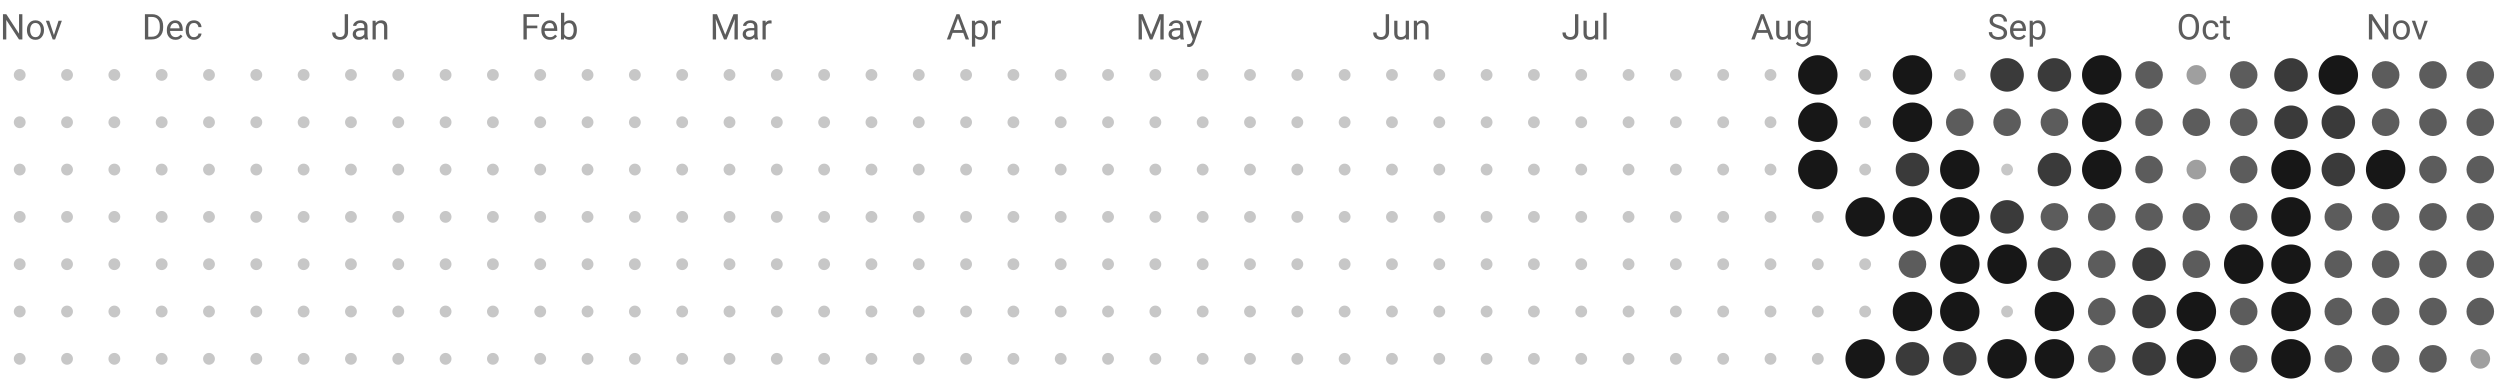
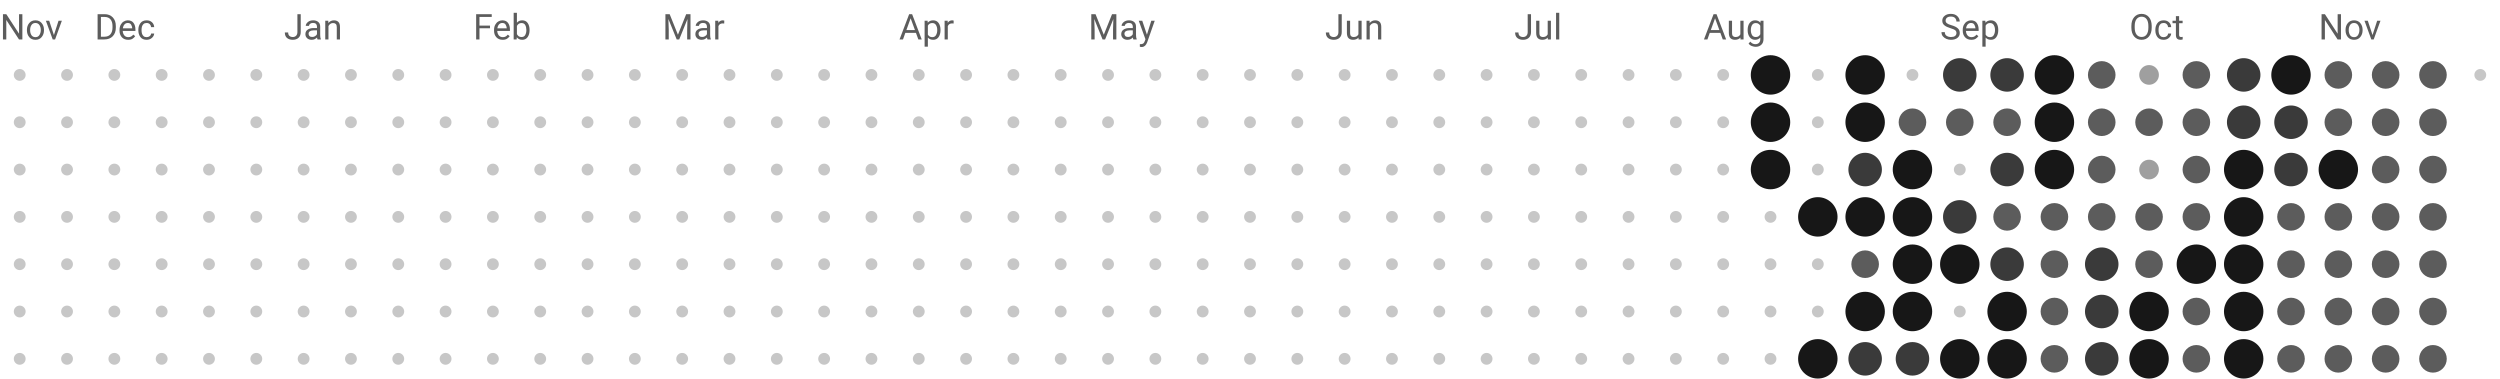
<svg xmlns="http://www.w3.org/2000/svg" width="634" height="96" viewBox="0 0 634 96" role="img">
  <text x="0" y="10" font-family="-apple-system,BlinkMacSystemFont,'Segoe UI',Roboto,Helvetica,Arial,sans-serif" font-size="9" fill="#5c5c5c">Nov</text>
-   <text x="36" y="10" font-family="-apple-system,BlinkMacSystemFont,'Segoe UI',Roboto,Helvetica,Arial,sans-serif" font-size="9" fill="#5c5c5c">Dec</text>
-   <text x="84" y="10" font-family="-apple-system,BlinkMacSystemFont,'Segoe UI',Roboto,Helvetica,Arial,sans-serif" font-size="9" fill="#5c5c5c">Jan</text>
-   <text x="132" y="10" font-family="-apple-system,BlinkMacSystemFont,'Segoe UI',Roboto,Helvetica,Arial,sans-serif" font-size="9" fill="#5c5c5c">Feb</text>
-   <text x="180" y="10" font-family="-apple-system,BlinkMacSystemFont,'Segoe UI',Roboto,Helvetica,Arial,sans-serif" font-size="9" fill="#5c5c5c">Mar</text>
-   <text x="240" y="10" font-family="-apple-system,BlinkMacSystemFont,'Segoe UI',Roboto,Helvetica,Arial,sans-serif" font-size="9" fill="#5c5c5c">Apr</text>
-   <text x="288" y="10" font-family="-apple-system,BlinkMacSystemFont,'Segoe UI',Roboto,Helvetica,Arial,sans-serif" font-size="9" fill="#5c5c5c">May</text>
-   <text x="348" y="10" font-family="-apple-system,BlinkMacSystemFont,'Segoe UI',Roboto,Helvetica,Arial,sans-serif" font-size="9" fill="#5c5c5c">Jun</text>
-   <text x="396" y="10" font-family="-apple-system,BlinkMacSystemFont,'Segoe UI',Roboto,Helvetica,Arial,sans-serif" font-size="9" fill="#5c5c5c">Jul</text>
-   <text x="444" y="10" font-family="-apple-system,BlinkMacSystemFont,'Segoe UI',Roboto,Helvetica,Arial,sans-serif" font-size="9" fill="#5c5c5c">Aug</text>
-   <text x="504" y="10" font-family="-apple-system,BlinkMacSystemFont,'Segoe UI',Roboto,Helvetica,Arial,sans-serif" font-size="9" fill="#5c5c5c">Sep</text>
-   <text x="552" y="10" font-family="-apple-system,BlinkMacSystemFont,'Segoe UI',Roboto,Helvetica,Arial,sans-serif" font-size="9" fill="#5c5c5c">Oct</text>
-   <text x="600" y="10" font-family="-apple-system,BlinkMacSystemFont,'Segoe UI',Roboto,Helvetica,Arial,sans-serif" font-size="9" fill="#5c5c5c">Nov</text>
+   <text x="24" y="10" font-family="-apple-system,BlinkMacSystemFont,'Segoe UI',Roboto,Helvetica,Arial,sans-serif" font-size="9" fill="#5c5c5c">Dec</text>
+   <text x="72" y="10" font-family="-apple-system,BlinkMacSystemFont,'Segoe UI',Roboto,Helvetica,Arial,sans-serif" font-size="9" fill="#5c5c5c">Jan</text>
+   <text x="120" y="10" font-family="-apple-system,BlinkMacSystemFont,'Segoe UI',Roboto,Helvetica,Arial,sans-serif" font-size="9" fill="#5c5c5c">Feb</text>
+   <text x="168" y="10" font-family="-apple-system,BlinkMacSystemFont,'Segoe UI',Roboto,Helvetica,Arial,sans-serif" font-size="9" fill="#5c5c5c">Mar</text>
+   <text x="228" y="10" font-family="-apple-system,BlinkMacSystemFont,'Segoe UI',Roboto,Helvetica,Arial,sans-serif" font-size="9" fill="#5c5c5c">Apr</text>
+   <text x="276" y="10" font-family="-apple-system,BlinkMacSystemFont,'Segoe UI',Roboto,Helvetica,Arial,sans-serif" font-size="9" fill="#5c5c5c">May</text>
+   <text x="336" y="10" font-family="-apple-system,BlinkMacSystemFont,'Segoe UI',Roboto,Helvetica,Arial,sans-serif" font-size="9" fill="#5c5c5c">Jun</text>
+   <text x="384" y="10" font-family="-apple-system,BlinkMacSystemFont,'Segoe UI',Roboto,Helvetica,Arial,sans-serif" font-size="9" fill="#5c5c5c">Jul</text>
+   <text x="432" y="10" font-family="-apple-system,BlinkMacSystemFont,'Segoe UI',Roboto,Helvetica,Arial,sans-serif" font-size="9" fill="#5c5c5c">Aug</text>
+   <text x="492" y="10" font-family="-apple-system,BlinkMacSystemFont,'Segoe UI',Roboto,Helvetica,Arial,sans-serif" font-size="9" fill="#5c5c5c">Sep</text>
+   <text x="540" y="10" font-family="-apple-system,BlinkMacSystemFont,'Segoe UI',Roboto,Helvetica,Arial,sans-serif" font-size="9" fill="#5c5c5c">Oct</text>
+   <text x="588" y="10" font-family="-apple-system,BlinkMacSystemFont,'Segoe UI',Roboto,Helvetica,Arial,sans-serif" font-size="9" fill="#5c5c5c">Nov</text>
  <circle cx="5" cy="19" r="1.5" fill="#c7c7c7" />
  <circle cx="5" cy="31" r="1.5" fill="#c7c7c7" />
  <circle cx="5" cy="43" r="1.5" fill="#c7c7c7" />
  <circle cx="5" cy="55" r="1.5" fill="#c7c7c7" />
  <circle cx="5" cy="67" r="1.5" fill="#c7c7c7" />
  <circle cx="5" cy="79" r="1.5" fill="#c7c7c7" />
  <circle cx="5" cy="91" r="1.5" fill="#c7c7c7" />
  <circle cx="17" cy="19" r="1.5" fill="#c7c7c7" />
  <circle cx="17" cy="31" r="1.5" fill="#c7c7c7" />
  <circle cx="17" cy="43" r="1.5" fill="#c7c7c7" />
  <circle cx="17" cy="55" r="1.5" fill="#c7c7c7" />
  <circle cx="17" cy="67" r="1.5" fill="#c7c7c7" />
  <circle cx="17" cy="79" r="1.5" fill="#c7c7c7" />
  <circle cx="17" cy="91" r="1.5" fill="#c7c7c7" />
  <circle cx="29" cy="19" r="1.5" fill="#c7c7c7" />
  <circle cx="29" cy="31" r="1.5" fill="#c7c7c7" />
  <circle cx="29" cy="43" r="1.5" fill="#c7c7c7" />
  <circle cx="29" cy="55" r="1.5" fill="#c7c7c7" />
  <circle cx="29" cy="67" r="1.5" fill="#c7c7c7" />
  <circle cx="29" cy="79" r="1.5" fill="#c7c7c7" />
  <circle cx="29" cy="91" r="1.5" fill="#c7c7c7" />
  <circle cx="41" cy="19" r="1.5" fill="#c7c7c7" />
  <circle cx="41" cy="31" r="1.5" fill="#c7c7c7" />
  <circle cx="41" cy="43" r="1.5" fill="#c7c7c7" />
  <circle cx="41" cy="55" r="1.5" fill="#c7c7c7" />
  <circle cx="41" cy="67" r="1.5" fill="#c7c7c7" />
  <circle cx="41" cy="79" r="1.5" fill="#c7c7c7" />
  <circle cx="41" cy="91" r="1.5" fill="#c7c7c7" />
  <circle cx="53" cy="19" r="1.5" fill="#c7c7c7" />
  <circle cx="53" cy="31" r="1.5" fill="#c7c7c7" />
  <circle cx="53" cy="43" r="1.5" fill="#c7c7c7" />
  <circle cx="53" cy="55" r="1.5" fill="#c7c7c7" />
  <circle cx="53" cy="67" r="1.5" fill="#c7c7c7" />
  <circle cx="53" cy="79" r="1.5" fill="#c7c7c7" />
  <circle cx="53" cy="91" r="1.5" fill="#c7c7c7" />
  <circle cx="65" cy="19" r="1.5" fill="#c7c7c7" />
  <circle cx="65" cy="31" r="1.5" fill="#c7c7c7" />
  <circle cx="65" cy="43" r="1.5" fill="#c7c7c7" />
  <circle cx="65" cy="55" r="1.5" fill="#c7c7c7" />
  <circle cx="65" cy="67" r="1.5" fill="#c7c7c7" />
  <circle cx="65" cy="79" r="1.5" fill="#c7c7c7" />
  <circle cx="65" cy="91" r="1.5" fill="#c7c7c7" />
  <circle cx="77" cy="19" r="1.5" fill="#c7c7c7" />
  <circle cx="77" cy="31" r="1.5" fill="#c7c7c7" />
  <circle cx="77" cy="43" r="1.5" fill="#c7c7c7" />
  <circle cx="77" cy="55" r="1.5" fill="#c7c7c7" />
  <circle cx="77" cy="67" r="1.5" fill="#c7c7c7" />
  <circle cx="77" cy="79" r="1.5" fill="#c7c7c7" />
  <circle cx="77" cy="91" r="1.5" fill="#c7c7c7" />
  <circle cx="89" cy="19" r="1.5" fill="#c7c7c7" />
  <circle cx="89" cy="31" r="1.5" fill="#c7c7c7" />
  <circle cx="89" cy="43" r="1.5" fill="#c7c7c7" />
  <circle cx="89" cy="55" r="1.5" fill="#c7c7c7" />
  <circle cx="89" cy="67" r="1.5" fill="#c7c7c7" />
  <circle cx="89" cy="79" r="1.5" fill="#c7c7c7" />
  <circle cx="89" cy="91" r="1.5" fill="#c7c7c7" />
  <circle cx="101" cy="19" r="1.5" fill="#c7c7c7" />
  <circle cx="101" cy="31" r="1.5" fill="#c7c7c7" />
  <circle cx="101" cy="43" r="1.5" fill="#c7c7c7" />
  <circle cx="101" cy="55" r="1.5" fill="#c7c7c7" />
  <circle cx="101" cy="67" r="1.5" fill="#c7c7c7" />
  <circle cx="101" cy="79" r="1.5" fill="#c7c7c7" />
  <circle cx="101" cy="91" r="1.5" fill="#c7c7c7" />
  <circle cx="113" cy="19" r="1.5" fill="#c7c7c7" />
  <circle cx="113" cy="31" r="1.5" fill="#c7c7c7" />
  <circle cx="113" cy="43" r="1.5" fill="#c7c7c7" />
  <circle cx="113" cy="55" r="1.5" fill="#c7c7c7" />
  <circle cx="113" cy="67" r="1.5" fill="#c7c7c7" />
  <circle cx="113" cy="79" r="1.5" fill="#c7c7c7" />
  <circle cx="113" cy="91" r="1.5" fill="#c7c7c7" />
  <circle cx="125" cy="19" r="1.5" fill="#c7c7c7" />
  <circle cx="125" cy="31" r="1.5" fill="#c7c7c7" />
  <circle cx="125" cy="43" r="1.5" fill="#c7c7c7" />
  <circle cx="125" cy="55" r="1.5" fill="#c7c7c7" />
  <circle cx="125" cy="67" r="1.5" fill="#c7c7c7" />
  <circle cx="125" cy="79" r="1.5" fill="#c7c7c7" />
  <circle cx="125" cy="91" r="1.5" fill="#c7c7c7" />
  <circle cx="137" cy="19" r="1.5" fill="#c7c7c7" />
  <circle cx="137" cy="31" r="1.5" fill="#c7c7c7" />
  <circle cx="137" cy="43" r="1.5" fill="#c7c7c7" />
  <circle cx="137" cy="55" r="1.5" fill="#c7c7c7" />
  <circle cx="137" cy="67" r="1.5" fill="#c7c7c7" />
  <circle cx="137" cy="79" r="1.5" fill="#c7c7c7" />
  <circle cx="137" cy="91" r="1.5" fill="#c7c7c7" />
  <circle cx="149" cy="19" r="1.5" fill="#c7c7c7" />
  <circle cx="149" cy="31" r="1.5" fill="#c7c7c7" />
  <circle cx="149" cy="43" r="1.5" fill="#c7c7c7" />
  <circle cx="149" cy="55" r="1.5" fill="#c7c7c7" />
  <circle cx="149" cy="67" r="1.5" fill="#c7c7c7" />
  <circle cx="149" cy="79" r="1.5" fill="#c7c7c7" />
  <circle cx="149" cy="91" r="1.5" fill="#c7c7c7" />
  <circle cx="161" cy="19" r="1.5" fill="#c7c7c7" />
  <circle cx="161" cy="31" r="1.5" fill="#c7c7c7" />
  <circle cx="161" cy="43" r="1.5" fill="#c7c7c7" />
  <circle cx="161" cy="55" r="1.5" fill="#c7c7c7" />
  <circle cx="161" cy="67" r="1.5" fill="#c7c7c7" />
  <circle cx="161" cy="79" r="1.5" fill="#c7c7c7" />
  <circle cx="161" cy="91" r="1.5" fill="#c7c7c7" />
  <circle cx="173" cy="19" r="1.5" fill="#c7c7c7" />
  <circle cx="173" cy="31" r="1.5" fill="#c7c7c7" />
  <circle cx="173" cy="43" r="1.5" fill="#c7c7c7" />
  <circle cx="173" cy="55" r="1.5" fill="#c7c7c7" />
  <circle cx="173" cy="67" r="1.5" fill="#c7c7c7" />
  <circle cx="173" cy="79" r="1.5" fill="#c7c7c7" />
  <circle cx="173" cy="91" r="1.5" fill="#c7c7c7" />
  <circle cx="185" cy="19" r="1.5" fill="#c7c7c7" />
  <circle cx="185" cy="31" r="1.5" fill="#c7c7c7" />
  <circle cx="185" cy="43" r="1.5" fill="#c7c7c7" />
  <circle cx="185" cy="55" r="1.5" fill="#c7c7c7" />
  <circle cx="185" cy="67" r="1.5" fill="#c7c7c7" />
  <circle cx="185" cy="79" r="1.5" fill="#c7c7c7" />
  <circle cx="185" cy="91" r="1.5" fill="#c7c7c7" />
  <circle cx="197" cy="19" r="1.5" fill="#c7c7c7" />
  <circle cx="197" cy="31" r="1.5" fill="#c7c7c7" />
  <circle cx="197" cy="43" r="1.5" fill="#c7c7c7" />
  <circle cx="197" cy="55" r="1.5" fill="#c7c7c7" />
  <circle cx="197" cy="67" r="1.5" fill="#c7c7c7" />
  <circle cx="197" cy="79" r="1.5" fill="#c7c7c7" />
  <circle cx="197" cy="91" r="1.5" fill="#c7c7c7" />
  <circle cx="209" cy="19" r="1.5" fill="#c7c7c7" />
  <circle cx="209" cy="31" r="1.5" fill="#c7c7c7" />
  <circle cx="209" cy="43" r="1.5" fill="#c7c7c7" />
  <circle cx="209" cy="55" r="1.5" fill="#c7c7c7" />
  <circle cx="209" cy="67" r="1.5" fill="#c7c7c7" />
  <circle cx="209" cy="79" r="1.5" fill="#c7c7c7" />
  <circle cx="209" cy="91" r="1.5" fill="#c7c7c7" />
  <circle cx="221" cy="19" r="1.5" fill="#c7c7c7" />
  <circle cx="221" cy="31" r="1.5" fill="#c7c7c7" />
  <circle cx="221" cy="43" r="1.5" fill="#c7c7c7" />
  <circle cx="221" cy="55" r="1.5" fill="#c7c7c7" />
  <circle cx="221" cy="67" r="1.5" fill="#c7c7c7" />
  <circle cx="221" cy="79" r="1.5" fill="#c7c7c7" />
  <circle cx="221" cy="91" r="1.5" fill="#c7c7c7" />
  <circle cx="233" cy="19" r="1.5" fill="#c7c7c7" />
  <circle cx="233" cy="31" r="1.5" fill="#c7c7c7" />
  <circle cx="233" cy="43" r="1.5" fill="#c7c7c7" />
  <circle cx="233" cy="55" r="1.5" fill="#c7c7c7" />
  <circle cx="233" cy="67" r="1.5" fill="#c7c7c7" />
  <circle cx="233" cy="79" r="1.5" fill="#c7c7c7" />
  <circle cx="233" cy="91" r="1.5" fill="#c7c7c7" />
  <circle cx="245" cy="19" r="1.5" fill="#c7c7c7" />
  <circle cx="245" cy="31" r="1.5" fill="#c7c7c7" />
  <circle cx="245" cy="43" r="1.5" fill="#c7c7c7" />
  <circle cx="245" cy="55" r="1.5" fill="#c7c7c7" />
  <circle cx="245" cy="67" r="1.5" fill="#c7c7c7" />
  <circle cx="245" cy="79" r="1.5" fill="#c7c7c7" />
  <circle cx="245" cy="91" r="1.5" fill="#c7c7c7" />
  <circle cx="257" cy="19" r="1.5" fill="#c7c7c7" />
  <circle cx="257" cy="31" r="1.5" fill="#c7c7c7" />
  <circle cx="257" cy="43" r="1.5" fill="#c7c7c7" />
  <circle cx="257" cy="55" r="1.5" fill="#c7c7c7" />
  <circle cx="257" cy="67" r="1.5" fill="#c7c7c7" />
  <circle cx="257" cy="79" r="1.5" fill="#c7c7c7" />
  <circle cx="257" cy="91" r="1.5" fill="#c7c7c7" />
  <circle cx="269" cy="19" r="1.5" fill="#c7c7c7" />
  <circle cx="269" cy="31" r="1.5" fill="#c7c7c7" />
  <circle cx="269" cy="43" r="1.5" fill="#c7c7c7" />
  <circle cx="269" cy="55" r="1.5" fill="#c7c7c7" />
  <circle cx="269" cy="67" r="1.5" fill="#c7c7c7" />
  <circle cx="269" cy="79" r="1.5" fill="#c7c7c7" />
  <circle cx="269" cy="91" r="1.5" fill="#c7c7c7" />
  <circle cx="281" cy="19" r="1.5" fill="#c7c7c7" />
  <circle cx="281" cy="31" r="1.5" fill="#c7c7c7" />
  <circle cx="281" cy="43" r="1.5" fill="#c7c7c7" />
  <circle cx="281" cy="55" r="1.5" fill="#c7c7c7" />
  <circle cx="281" cy="67" r="1.5" fill="#c7c7c7" />
  <circle cx="281" cy="79" r="1.5" fill="#c7c7c7" />
  <circle cx="281" cy="91" r="1.5" fill="#c7c7c7" />
  <circle cx="293" cy="19" r="1.5" fill="#c7c7c7" />
  <circle cx="293" cy="31" r="1.5" fill="#c7c7c7" />
  <circle cx="293" cy="43" r="1.5" fill="#c7c7c7" />
  <circle cx="293" cy="55" r="1.5" fill="#c7c7c7" />
  <circle cx="293" cy="67" r="1.5" fill="#c7c7c7" />
  <circle cx="293" cy="79" r="1.5" fill="#c7c7c7" />
  <circle cx="293" cy="91" r="1.5" fill="#c7c7c7" />
  <circle cx="305" cy="19" r="1.5" fill="#c7c7c7" />
  <circle cx="305" cy="31" r="1.5" fill="#c7c7c7" />
  <circle cx="305" cy="43" r="1.5" fill="#c7c7c7" />
  <circle cx="305" cy="55" r="1.5" fill="#c7c7c7" />
  <circle cx="305" cy="67" r="1.5" fill="#c7c7c7" />
  <circle cx="305" cy="79" r="1.5" fill="#c7c7c7" />
  <circle cx="305" cy="91" r="1.5" fill="#c7c7c7" />
  <circle cx="317" cy="19" r="1.5" fill="#c7c7c7" />
  <circle cx="317" cy="31" r="1.5" fill="#c7c7c7" />
  <circle cx="317" cy="43" r="1.5" fill="#c7c7c7" />
  <circle cx="317" cy="55" r="1.5" fill="#c7c7c7" />
  <circle cx="317" cy="67" r="1.5" fill="#c7c7c7" />
  <circle cx="317" cy="79" r="1.5" fill="#c7c7c7" />
  <circle cx="317" cy="91" r="1.5" fill="#c7c7c7" />
  <circle cx="329" cy="19" r="1.5" fill="#c7c7c7" />
  <circle cx="329" cy="31" r="1.5" fill="#c7c7c7" />
  <circle cx="329" cy="43" r="1.5" fill="#c7c7c7" />
  <circle cx="329" cy="55" r="1.5" fill="#c7c7c7" />
  <circle cx="329" cy="67" r="1.5" fill="#c7c7c7" />
  <circle cx="329" cy="79" r="1.5" fill="#c7c7c7" />
  <circle cx="329" cy="91" r="1.5" fill="#c7c7c7" />
  <circle cx="341" cy="19" r="1.5" fill="#c7c7c7" />
  <circle cx="341" cy="31" r="1.5" fill="#c7c7c7" />
  <circle cx="341" cy="43" r="1.5" fill="#c7c7c7" />
  <circle cx="341" cy="55" r="1.5" fill="#c7c7c7" />
  <circle cx="341" cy="67" r="1.5" fill="#c7c7c7" />
  <circle cx="341" cy="79" r="1.5" fill="#c7c7c7" />
  <circle cx="341" cy="91" r="1.5" fill="#c7c7c7" />
  <circle cx="353" cy="19" r="1.5" fill="#c7c7c7" />
  <circle cx="353" cy="31" r="1.5" fill="#c7c7c7" />
  <circle cx="353" cy="43" r="1.5" fill="#c7c7c7" />
  <circle cx="353" cy="55" r="1.5" fill="#c7c7c7" />
  <circle cx="353" cy="67" r="1.5" fill="#c7c7c7" />
  <circle cx="353" cy="79" r="1.5" fill="#c7c7c7" />
  <circle cx="353" cy="91" r="1.5" fill="#c7c7c7" />
  <circle cx="365" cy="19" r="1.5" fill="#c7c7c7" />
  <circle cx="365" cy="31" r="1.5" fill="#c7c7c7" />
  <circle cx="365" cy="43" r="1.5" fill="#c7c7c7" />
  <circle cx="365" cy="55" r="1.5" fill="#c7c7c7" />
  <circle cx="365" cy="67" r="1.5" fill="#c7c7c7" />
  <circle cx="365" cy="79" r="1.5" fill="#c7c7c7" />
  <circle cx="365" cy="91" r="1.5" fill="#c7c7c7" />
  <circle cx="377" cy="19" r="1.5" fill="#c7c7c7" />
  <circle cx="377" cy="31" r="1.5" fill="#c7c7c7" />
  <circle cx="377" cy="43" r="1.5" fill="#c7c7c7" />
  <circle cx="377" cy="55" r="1.5" fill="#c7c7c7" />
  <circle cx="377" cy="67" r="1.5" fill="#c7c7c7" />
  <circle cx="377" cy="79" r="1.5" fill="#c7c7c7" />
  <circle cx="377" cy="91" r="1.5" fill="#c7c7c7" />
  <circle cx="389" cy="19" r="1.5" fill="#c7c7c7" />
  <circle cx="389" cy="31" r="1.5" fill="#c7c7c7" />
  <circle cx="389" cy="43" r="1.5" fill="#c7c7c7" />
  <circle cx="389" cy="55" r="1.5" fill="#c7c7c7" />
  <circle cx="389" cy="67" r="1.5" fill="#c7c7c7" />
  <circle cx="389" cy="79" r="1.5" fill="#c7c7c7" />
  <circle cx="389" cy="91" r="1.5" fill="#c7c7c7" />
  <circle cx="401" cy="19" r="1.5" fill="#c7c7c7" />
  <circle cx="401" cy="31" r="1.5" fill="#c7c7c7" />
  <circle cx="401" cy="43" r="1.5" fill="#c7c7c7" />
  <circle cx="401" cy="55" r="1.5" fill="#c7c7c7" />
  <circle cx="401" cy="67" r="1.5" fill="#c7c7c7" />
  <circle cx="401" cy="79" r="1.5" fill="#c7c7c7" />
  <circle cx="401" cy="91" r="1.5" fill="#c7c7c7" />
  <circle cx="413" cy="19" r="1.5" fill="#c7c7c7" />
  <circle cx="413" cy="31" r="1.5" fill="#c7c7c7" />
  <circle cx="413" cy="43" r="1.5" fill="#c7c7c7" />
  <circle cx="413" cy="55" r="1.5" fill="#c7c7c7" />
  <circle cx="413" cy="67" r="1.5" fill="#c7c7c7" />
  <circle cx="413" cy="79" r="1.5" fill="#c7c7c7" />
  <circle cx="413" cy="91" r="1.5" fill="#c7c7c7" />
  <circle cx="425" cy="19" r="1.5" fill="#c7c7c7" />
  <circle cx="425" cy="31" r="1.5" fill="#c7c7c7" />
  <circle cx="425" cy="43" r="1.5" fill="#c7c7c7" />
  <circle cx="425" cy="55" r="1.5" fill="#c7c7c7" />
  <circle cx="425" cy="67" r="1.5" fill="#c7c7c7" />
  <circle cx="425" cy="79" r="1.5" fill="#c7c7c7" />
  <circle cx="425" cy="91" r="1.5" fill="#c7c7c7" />
  <circle cx="437" cy="19" r="1.5" fill="#c7c7c7" />
  <circle cx="437" cy="31" r="1.5" fill="#c7c7c7" />
  <circle cx="437" cy="43" r="1.5" fill="#c7c7c7" />
  <circle cx="437" cy="55" r="1.5" fill="#c7c7c7" />
  <circle cx="437" cy="67" r="1.5" fill="#c7c7c7" />
  <circle cx="437" cy="79" r="1.5" fill="#c7c7c7" />
  <circle cx="437" cy="91" r="1.5" fill="#c7c7c7" />
-   <circle cx="449" cy="19" r="1.5" fill="#c7c7c7" />
-   <circle cx="449" cy="31" r="1.5" fill="#c7c7c7" />
-   <circle cx="449" cy="43" r="1.5" fill="#c7c7c7" />
+   <circle cx="449" cy="19" r="5" fill="#171717" />
+   <circle cx="449" cy="31" r="5" fill="#171717" />
+   <circle cx="449" cy="43" r="5" fill="#171717" />
  <circle cx="449" cy="55" r="1.5" fill="#c7c7c7" />
  <circle cx="449" cy="67" r="1.5" fill="#c7c7c7" />
  <circle cx="449" cy="79" r="1.5" fill="#c7c7c7" />
  <circle cx="449" cy="91" r="1.5" fill="#c7c7c7" />
-   <circle cx="461" cy="19" r="5" fill="#171717" />
-   <circle cx="461" cy="31" r="5" fill="#171717" />
-   <circle cx="461" cy="43" r="5" fill="#171717" />
-   <circle cx="461" cy="55" r="1.5" fill="#c7c7c7" />
+   <circle cx="461" cy="19" r="1.5" fill="#c7c7c7" />
+   <circle cx="461" cy="31" r="1.5" fill="#c7c7c7" />
+   <circle cx="461" cy="43" r="1.5" fill="#c7c7c7" />
+   <circle cx="461" cy="55" r="5" fill="#171717" />
  <circle cx="461" cy="67" r="1.5" fill="#c7c7c7" />
  <circle cx="461" cy="79" r="1.5" fill="#c7c7c7" />
-   <circle cx="461" cy="91" r="1.5" fill="#c7c7c7" />
-   <circle cx="473" cy="19" r="1.5" fill="#c7c7c7" />
-   <circle cx="473" cy="31" r="1.5" fill="#c7c7c7" />
-   <circle cx="473" cy="43" r="1.5" fill="#c7c7c7" />
+   <circle cx="461" cy="91" r="5" fill="#171717" />
+   <circle cx="473" cy="19" r="5" fill="#171717" />
+   <circle cx="473" cy="31" r="5" fill="#171717" />
+   <circle cx="473" cy="43" r="4.25" fill="#3a3a3a" />
  <circle cx="473" cy="55" r="5" fill="#171717" />
-   <circle cx="473" cy="67" r="1.5" fill="#c7c7c7" />
-   <circle cx="473" cy="79" r="1.5" fill="#c7c7c7" />
-   <circle cx="473" cy="91" r="5" fill="#171717" />
-   <circle cx="485" cy="19" r="5" fill="#171717" />
-   <circle cx="485" cy="31" r="5" fill="#171717" />
-   <circle cx="485" cy="43" r="4.25" fill="#3a3a3a" />
+   <circle cx="473" cy="67" r="3.5" fill="#5c5c5c" />
+   <circle cx="473" cy="79" r="5" fill="#171717" />
+   <circle cx="473" cy="91" r="4.25" fill="#3a3a3a" />
+   <circle cx="485" cy="19" r="1.5" fill="#c7c7c7" />
+   <circle cx="485" cy="31" r="3.5" fill="#5c5c5c" />
+   <circle cx="485" cy="43" r="5" fill="#171717" />
  <circle cx="485" cy="55" r="5" fill="#171717" />
-   <circle cx="485" cy="67" r="3.5" fill="#5c5c5c" />
+   <circle cx="485" cy="67" r="5" fill="#171717" />
  <circle cx="485" cy="79" r="5" fill="#171717" />
  <circle cx="485" cy="91" r="4.25" fill="#3a3a3a" />
-   <circle cx="497" cy="19" r="1.5" fill="#c7c7c7" />
+   <circle cx="497" cy="19" r="4.25" fill="#3a3a3a" />
  <circle cx="497" cy="31" r="3.5" fill="#5c5c5c" />
-   <circle cx="497" cy="43" r="5" fill="#171717" />
-   <circle cx="497" cy="55" r="5" fill="#171717" />
+   <circle cx="497" cy="43" r="1.5" fill="#c7c7c7" />
+   <circle cx="497" cy="55" r="4.25" fill="#3a3a3a" />
  <circle cx="497" cy="67" r="5" fill="#171717" />
-   <circle cx="497" cy="79" r="5" fill="#171717" />
-   <circle cx="497" cy="91" r="4.25" fill="#3a3a3a" />
+   <circle cx="497" cy="79" r="1.5" fill="#c7c7c7" />
+   <circle cx="497" cy="91" r="5" fill="#171717" />
  <circle cx="509" cy="19" r="4.25" fill="#3a3a3a" />
  <circle cx="509" cy="31" r="3.5" fill="#5c5c5c" />
-   <circle cx="509" cy="43" r="1.5" fill="#c7c7c7" />
-   <circle cx="509" cy="55" r="4.25" fill="#3a3a3a" />
-   <circle cx="509" cy="67" r="5" fill="#171717" />
-   <circle cx="509" cy="79" r="1.5" fill="#c7c7c7" />
+   <circle cx="509" cy="43" r="4.25" fill="#3a3a3a" />
+   <circle cx="509" cy="55" r="3.5" fill="#5c5c5c" />
+   <circle cx="509" cy="67" r="4.25" fill="#3a3a3a" />
+   <circle cx="509" cy="79" r="5" fill="#171717" />
  <circle cx="509" cy="91" r="5" fill="#171717" />
-   <circle cx="521" cy="19" r="4.25" fill="#3a3a3a" />
-   <circle cx="521" cy="31" r="3.5" fill="#5c5c5c" />
-   <circle cx="521" cy="43" r="4.25" fill="#3a3a3a" />
+   <circle cx="521" cy="19" r="5" fill="#171717" />
+   <circle cx="521" cy="31" r="5" fill="#171717" />
+   <circle cx="521" cy="43" r="5" fill="#171717" />
  <circle cx="521" cy="55" r="3.5" fill="#5c5c5c" />
-   <circle cx="521" cy="67" r="4.25" fill="#3a3a3a" />
-   <circle cx="521" cy="79" r="5" fill="#171717" />
-   <circle cx="521" cy="91" r="5" fill="#171717" />
-   <circle cx="533" cy="19" r="5" fill="#171717" />
-   <circle cx="533" cy="31" r="5" fill="#171717" />
-   <circle cx="533" cy="43" r="5" fill="#171717" />
+   <circle cx="521" cy="67" r="3.5" fill="#5c5c5c" />
+   <circle cx="521" cy="79" r="3.5" fill="#5c5c5c" />
+   <circle cx="521" cy="91" r="3.5" fill="#5c5c5c" />
+   <circle cx="533" cy="19" r="3.5" fill="#5c5c5c" />
+   <circle cx="533" cy="31" r="3.5" fill="#5c5c5c" />
+   <circle cx="533" cy="43" r="3.5" fill="#5c5c5c" />
  <circle cx="533" cy="55" r="3.5" fill="#5c5c5c" />
-   <circle cx="533" cy="67" r="3.5" fill="#5c5c5c" />
-   <circle cx="533" cy="79" r="3.5" fill="#5c5c5c" />
-   <circle cx="533" cy="91" r="3.5" fill="#5c5c5c" />
-   <circle cx="545" cy="19" r="3.5" fill="#5c5c5c" />
+   <circle cx="533" cy="67" r="4.25" fill="#3a3a3a" />
+   <circle cx="533" cy="79" r="4.25" fill="#3a3a3a" />
+   <circle cx="533" cy="91" r="4.25" fill="#3a3a3a" />
+   <circle cx="545" cy="19" r="2.5" fill="#9f9f9f" />
  <circle cx="545" cy="31" r="3.5" fill="#5c5c5c" />
-   <circle cx="545" cy="43" r="3.5" fill="#5c5c5c" />
+   <circle cx="545" cy="43" r="2.5" fill="#9f9f9f" />
  <circle cx="545" cy="55" r="3.5" fill="#5c5c5c" />
-   <circle cx="545" cy="67" r="4.25" fill="#3a3a3a" />
-   <circle cx="545" cy="79" r="4.25" fill="#3a3a3a" />
-   <circle cx="545" cy="91" r="4.25" fill="#3a3a3a" />
-   <circle cx="557" cy="19" r="2.5" fill="#9f9f9f" />
+   <circle cx="545" cy="67" r="3.5" fill="#5c5c5c" />
+   <circle cx="545" cy="79" r="5" fill="#171717" />
+   <circle cx="545" cy="91" r="5" fill="#171717" />
+   <circle cx="557" cy="19" r="3.5" fill="#5c5c5c" />
  <circle cx="557" cy="31" r="3.5" fill="#5c5c5c" />
-   <circle cx="557" cy="43" r="2.5" fill="#9f9f9f" />
+   <circle cx="557" cy="43" r="3.5" fill="#5c5c5c" />
  <circle cx="557" cy="55" r="3.5" fill="#5c5c5c" />
-   <circle cx="557" cy="67" r="3.5" fill="#5c5c5c" />
-   <circle cx="557" cy="79" r="5" fill="#171717" />
-   <circle cx="557" cy="91" r="5" fill="#171717" />
-   <circle cx="569" cy="19" r="3.5" fill="#5c5c5c" />
-   <circle cx="569" cy="31" r="3.5" fill="#5c5c5c" />
-   <circle cx="569" cy="43" r="3.5" fill="#5c5c5c" />
-   <circle cx="569" cy="55" r="3.5" fill="#5c5c5c" />
+   <circle cx="557" cy="67" r="5" fill="#171717" />
+   <circle cx="557" cy="79" r="3.5" fill="#5c5c5c" />
+   <circle cx="557" cy="91" r="3.5" fill="#5c5c5c" />
+   <circle cx="569" cy="19" r="4.25" fill="#3a3a3a" />
+   <circle cx="569" cy="31" r="4.25" fill="#3a3a3a" />
+   <circle cx="569" cy="43" r="5" fill="#171717" />
+   <circle cx="569" cy="55" r="5" fill="#171717" />
  <circle cx="569" cy="67" r="5" fill="#171717" />
-   <circle cx="569" cy="79" r="3.5" fill="#5c5c5c" />
-   <circle cx="569" cy="91" r="3.5" fill="#5c5c5c" />
-   <circle cx="581" cy="19" r="4.25" fill="#3a3a3a" />
+   <circle cx="569" cy="79" r="5" fill="#171717" />
+   <circle cx="569" cy="91" r="5" fill="#171717" />
+   <circle cx="581" cy="19" r="5" fill="#171717" />
  <circle cx="581" cy="31" r="4.25" fill="#3a3a3a" />
-   <circle cx="581" cy="43" r="5" fill="#171717" />
-   <circle cx="581" cy="55" r="5" fill="#171717" />
-   <circle cx="581" cy="67" r="5" fill="#171717" />
-   <circle cx="581" cy="79" r="5" fill="#171717" />
-   <circle cx="581" cy="91" r="5" fill="#171717" />
-   <circle cx="593" cy="19" r="5" fill="#171717" />
-   <circle cx="593" cy="31" r="4.25" fill="#3a3a3a" />
-   <circle cx="593" cy="43" r="4.25" fill="#3a3a3a" />
+   <circle cx="581" cy="43" r="4.25" fill="#3a3a3a" />
+   <circle cx="581" cy="55" r="3.5" fill="#5c5c5c" />
+   <circle cx="581" cy="67" r="3.5" fill="#5c5c5c" />
+   <circle cx="581" cy="79" r="3.5" fill="#5c5c5c" />
+   <circle cx="581" cy="91" r="3.5" fill="#5c5c5c" />
+   <circle cx="593" cy="19" r="3.5" fill="#5c5c5c" />
+   <circle cx="593" cy="31" r="3.5" fill="#5c5c5c" />
+   <circle cx="593" cy="43" r="5" fill="#171717" />
  <circle cx="593" cy="55" r="3.5" fill="#5c5c5c" />
  <circle cx="593" cy="67" r="3.5" fill="#5c5c5c" />
  <circle cx="593" cy="79" r="3.5" fill="#5c5c5c" />
  <circle cx="593" cy="91" r="3.5" fill="#5c5c5c" />
  <circle cx="605" cy="19" r="3.5" fill="#5c5c5c" />
  <circle cx="605" cy="31" r="3.5" fill="#5c5c5c" />
-   <circle cx="605" cy="43" r="5" fill="#171717" />
+   <circle cx="605" cy="43" r="3.5" fill="#5c5c5c" />
  <circle cx="605" cy="55" r="3.5" fill="#5c5c5c" />
  <circle cx="605" cy="67" r="3.5" fill="#5c5c5c" />
  <circle cx="605" cy="79" r="3.5" fill="#5c5c5c" />
  <circle cx="605" cy="91" r="3.5" fill="#5c5c5c" />
  <circle cx="617" cy="19" r="3.5" fill="#5c5c5c" />
  <circle cx="617" cy="31" r="3.5" fill="#5c5c5c" />
  <circle cx="617" cy="43" r="3.5" fill="#5c5c5c" />
  <circle cx="617" cy="55" r="3.5" fill="#5c5c5c" />
  <circle cx="617" cy="67" r="3.5" fill="#5c5c5c" />
  <circle cx="617" cy="79" r="3.5" fill="#5c5c5c" />
  <circle cx="617" cy="91" r="3.5" fill="#5c5c5c" />
-   <circle cx="629" cy="19" r="3.5" fill="#5c5c5c" />
-   <circle cx="629" cy="31" r="3.5" fill="#5c5c5c" />
-   <circle cx="629" cy="43" r="3.5" fill="#5c5c5c" />
-   <circle cx="629" cy="55" r="3.5" fill="#5c5c5c" />
-   <circle cx="629" cy="67" r="3.5" fill="#5c5c5c" />
-   <circle cx="629" cy="79" r="3.5" fill="#5c5c5c" />
-   <circle cx="629" cy="91" r="2.5" fill="#9f9f9f" />
+   <circle cx="629" cy="19" r="1.5" fill="#c7c7c7" />
</svg>
